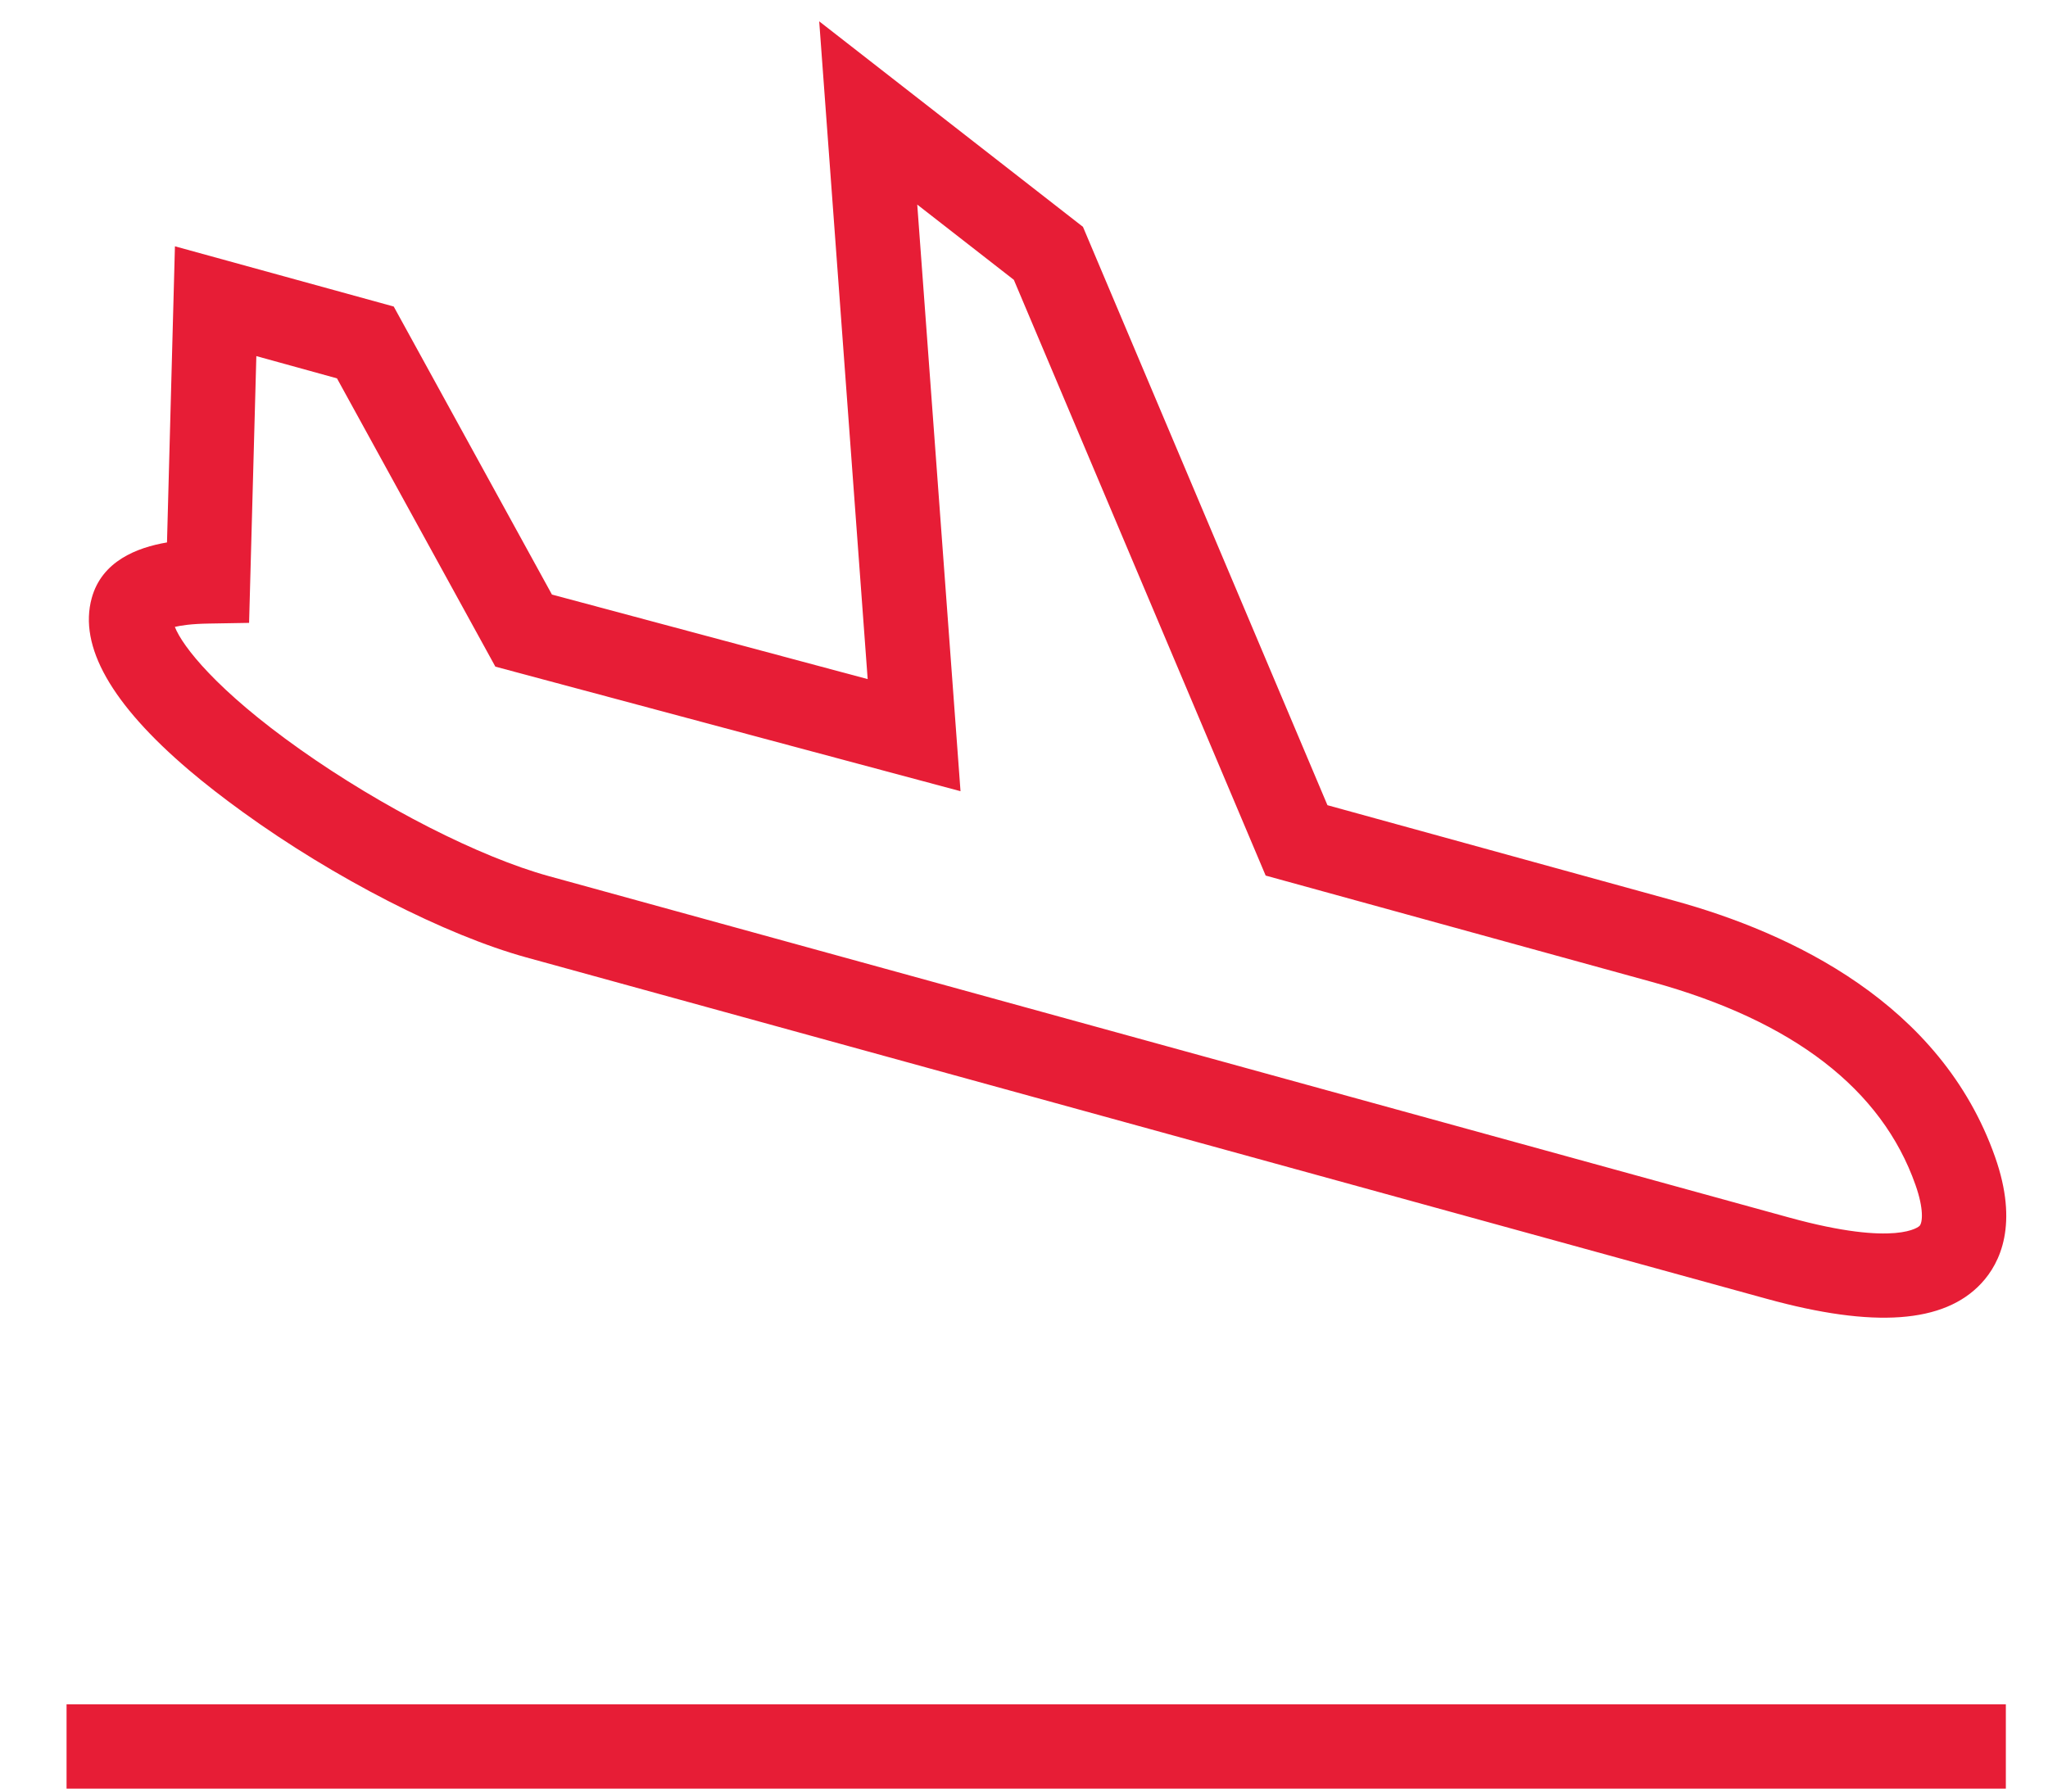
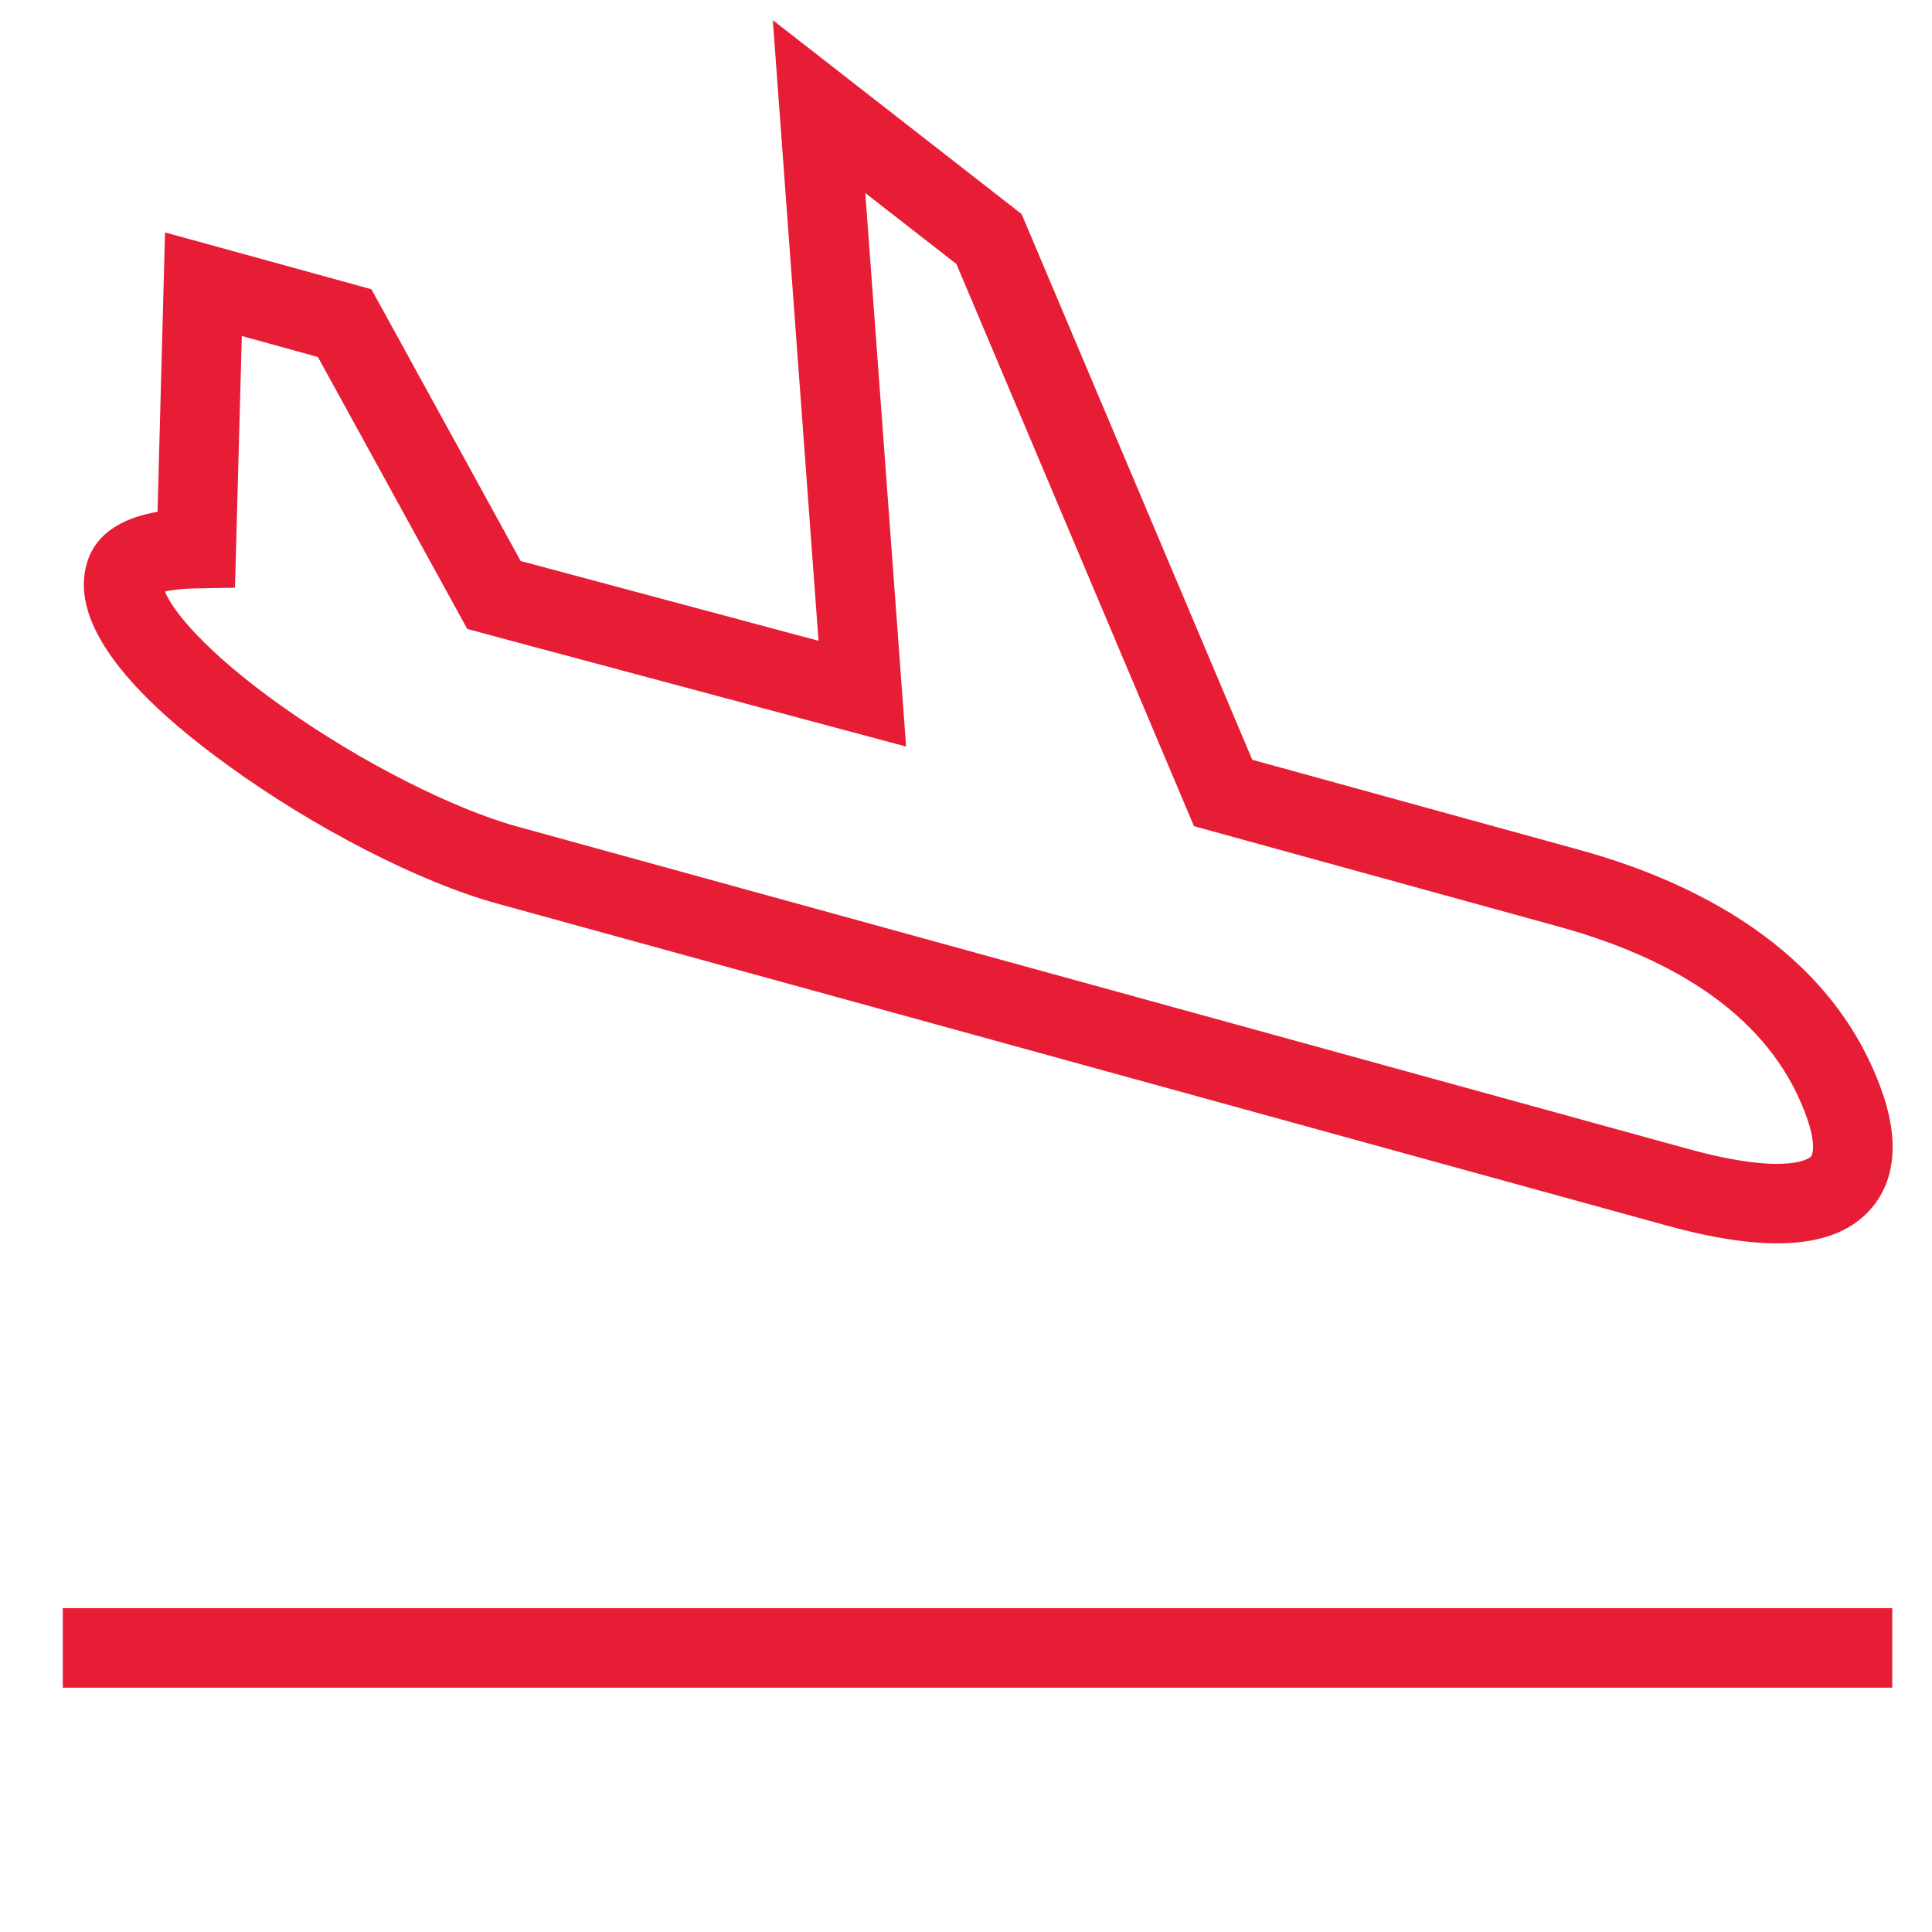
- <svg xmlns="http://www.w3.org/2000/svg" width="24" height="21" viewBox="0 0 24 21" fill="none">
+ <svg xmlns="http://www.w3.org/2000/svg" width="24" height="24" viewBox="0 0 24 24" fill="none">
  <path d="M23.506 19.977H0.78V20.965H23.506V19.977Z" fill="#E71D36" />
  <path d="M23.38 13.562C22.746 11.759 20.986 10.933 19.622 10.558L15.556 9.438L12.691 2.659L9.6 0.25L10.168 7.96L6.468 6.969L4.614 3.593L2.05 2.887L1.957 6.358C1.603 6.418 1.194 6.578 1.075 7.01C0.92 7.574 1.303 8.251 2.216 9.028C2.403 9.187 2.613 9.35 2.845 9.518C3.914 10.292 5.218 10.96 6.167 11.222L20.704 15.224C21.959 15.57 22.782 15.511 23.218 15.043C23.444 14.801 23.656 14.347 23.38 13.562ZM20.966 14.271L6.43 10.269C5.621 10.046 4.478 9.464 3.518 8.785C2.537 8.091 2.137 7.574 2.049 7.348C2.121 7.331 2.245 7.312 2.447 7.309L2.919 7.301L3.004 4.174L3.949 4.435L5.805 7.814L11.256 9.274L10.749 2.398L11.881 3.28L14.832 10.263L19.36 11.51C21.014 11.966 22.052 12.766 22.447 13.889C22.547 14.172 22.53 14.331 22.495 14.369C22.493 14.372 22.241 14.622 20.966 14.271Z" fill="#E71D36" />
</svg>
